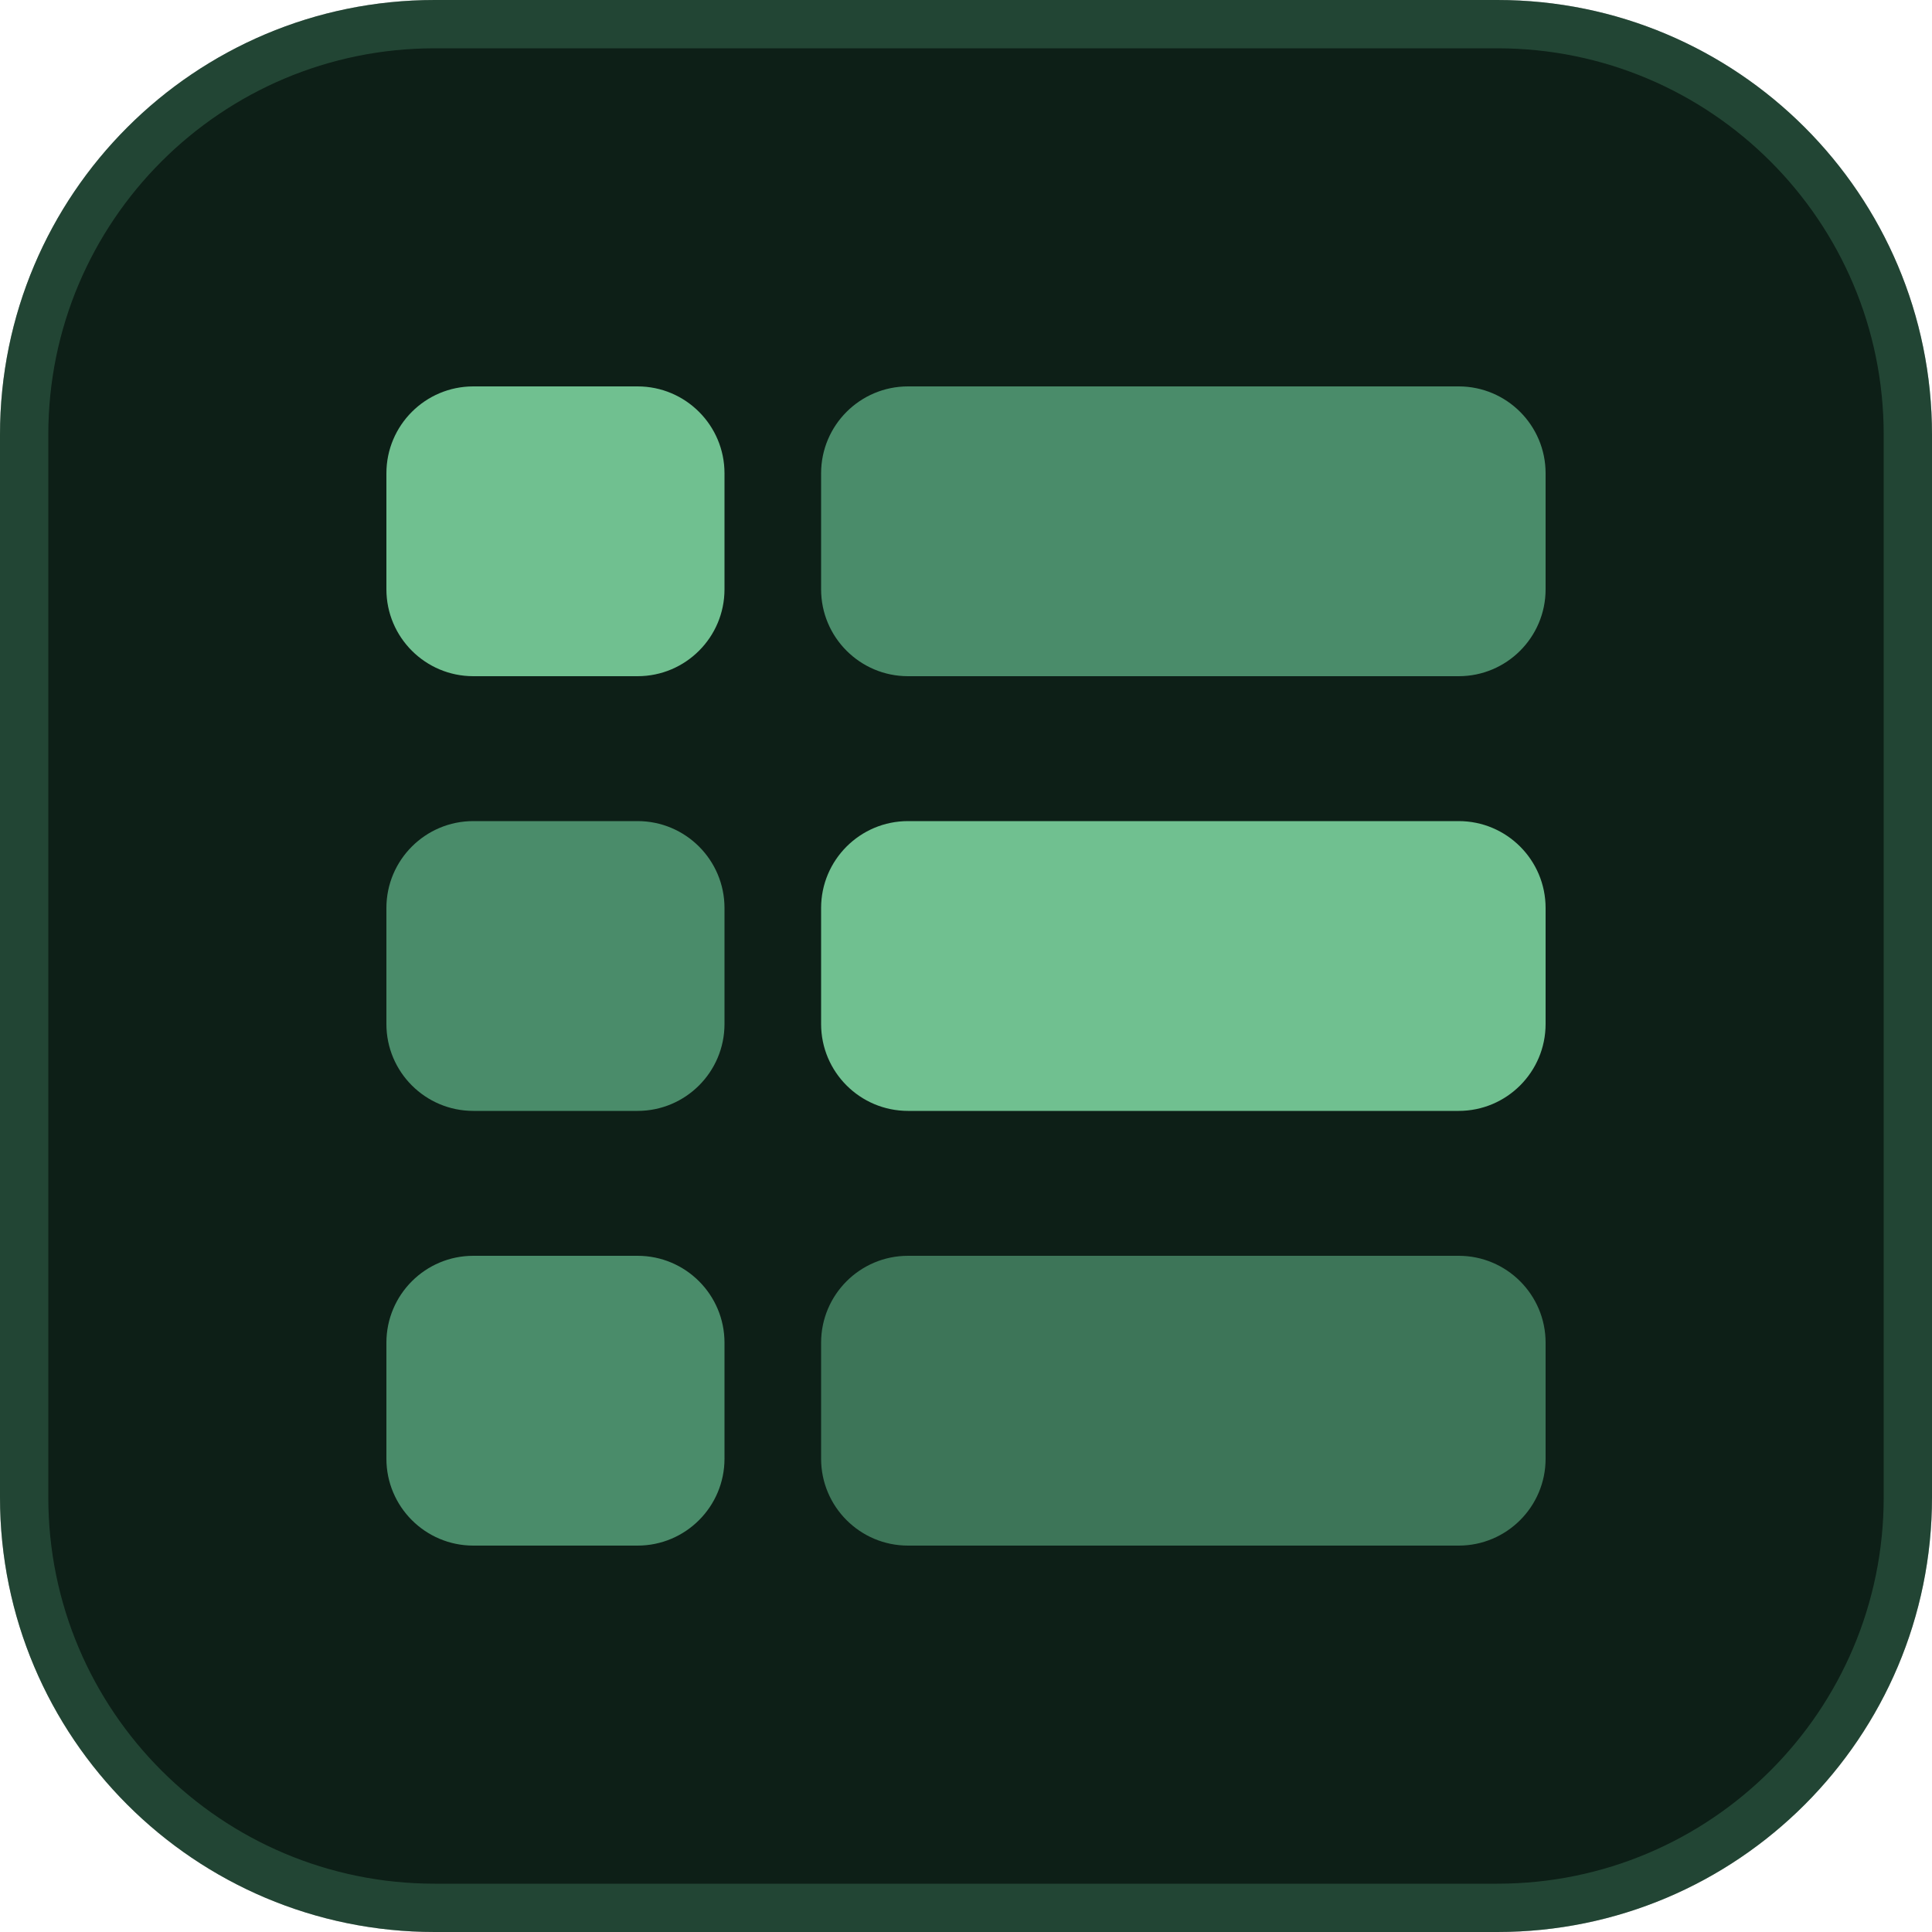
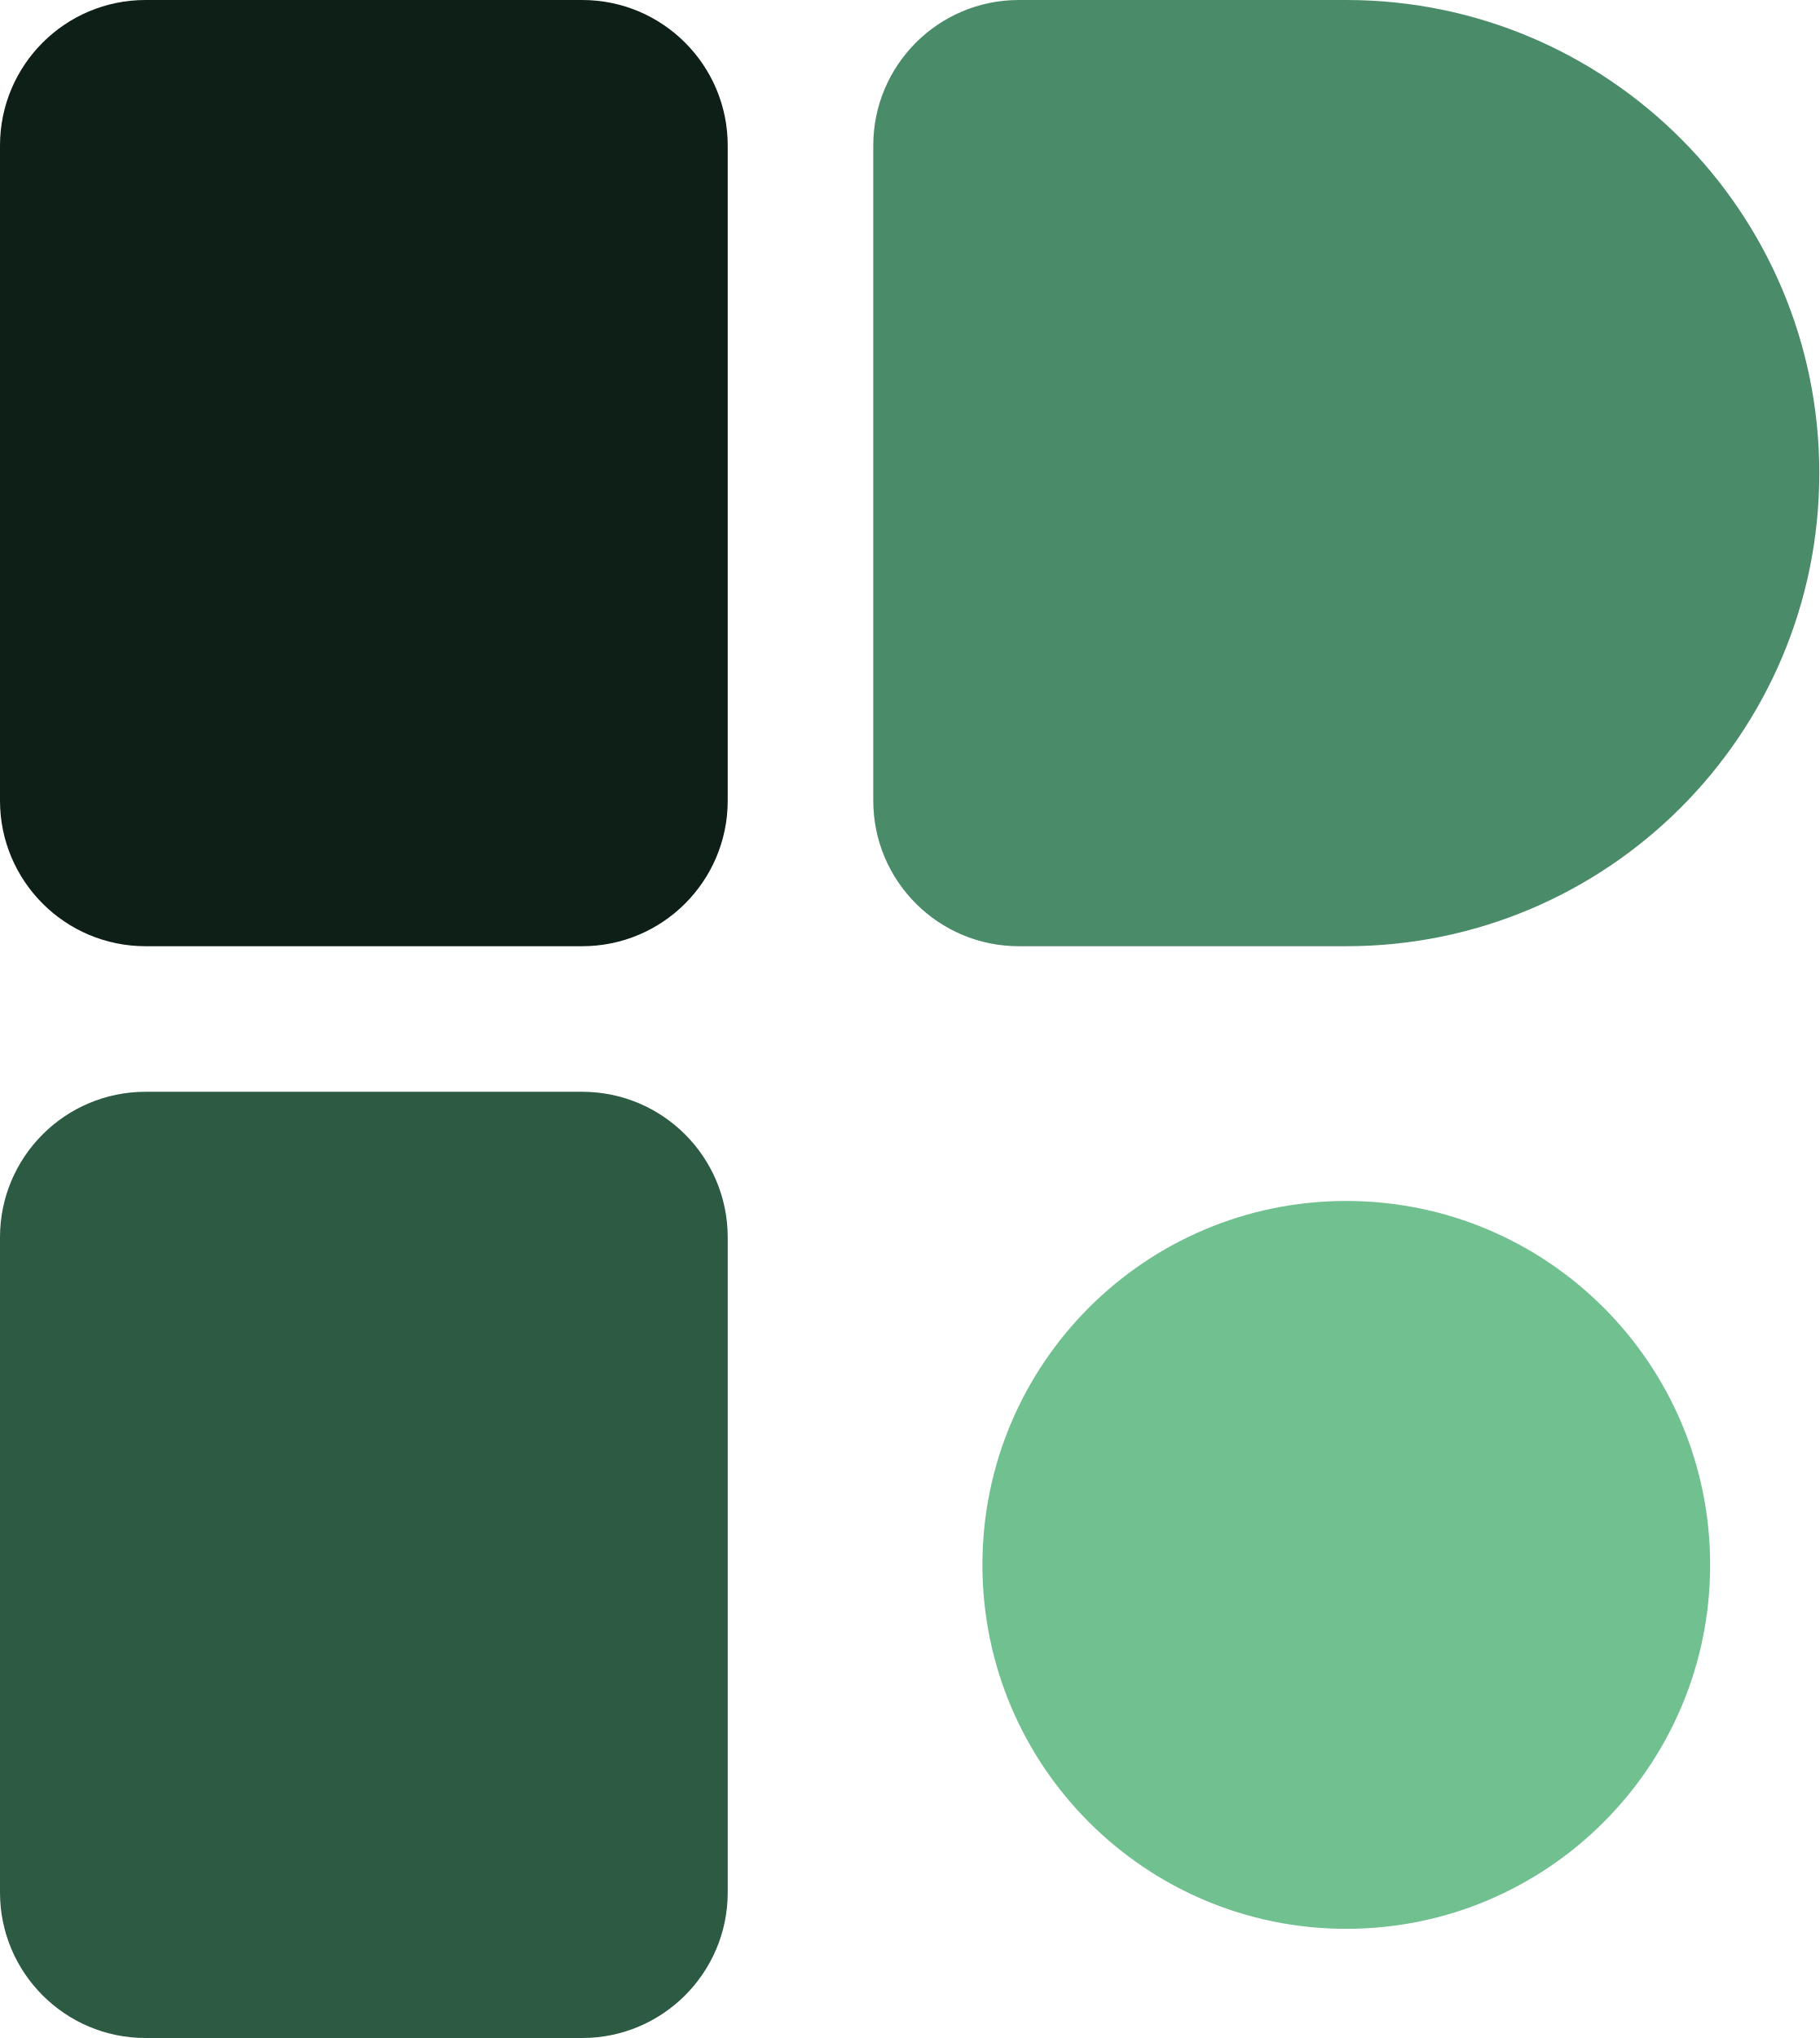
- <svg xmlns="http://www.w3.org/2000/svg" width="40" height="40" viewBox="0 0 40 40" fill="none" role="img" aria-label="Procela">
-   <rect x="0" y="0" width="40" height="40" rx="9" fill="#0D1F17" />
-   <rect x="0.5" y="0.5" width="39" height="39" rx="8.5" stroke="#4A8C6A" stroke-opacity="0.35" />
-   <rect x="8" y="8" width="7" height="6" rx="1.8" fill="#70C090" />
-   <rect x="8" y="17" width="7" height="6" rx="1.8" fill="#4A8C6A" />
-   <rect x="8" y="26" width="7" height="6" rx="1.8" fill="#4A8C6A" />
-   <rect x="17" y="8" width="15" height="6" rx="1.8" fill="#4A8C6A" />
-   <rect x="17" y="17" width="15" height="6" rx="1.8" fill="#70C090" />
-   <rect x="17" y="26" width="15" height="6" rx="1.8" fill="#3D7558" />
+ <svg xmlns="http://www.w3.org/2000/svg" viewBox="0 0 200 224" width="200" height="224" role="img" aria-label="Procela">
+   <g transform="translate(-24 -16) scale(4)">
+     <rect x="6" y="4" width="20" height="26" rx="4" fill="#0D1F17" />
+     <rect x="6" y="34" width="20" height="26" rx="4" fill="#2C5A43" />
+     <path d="M34 4H43A13 13 0 0 1 43 30H34A4 4 0 0 1 30 26V8A4 4 0 0 1 34 4Z" fill="#4A8C6A" />
+     <circle cx="43" cy="47" r="10" fill="#70C090" />
+   </g>
</svg>
